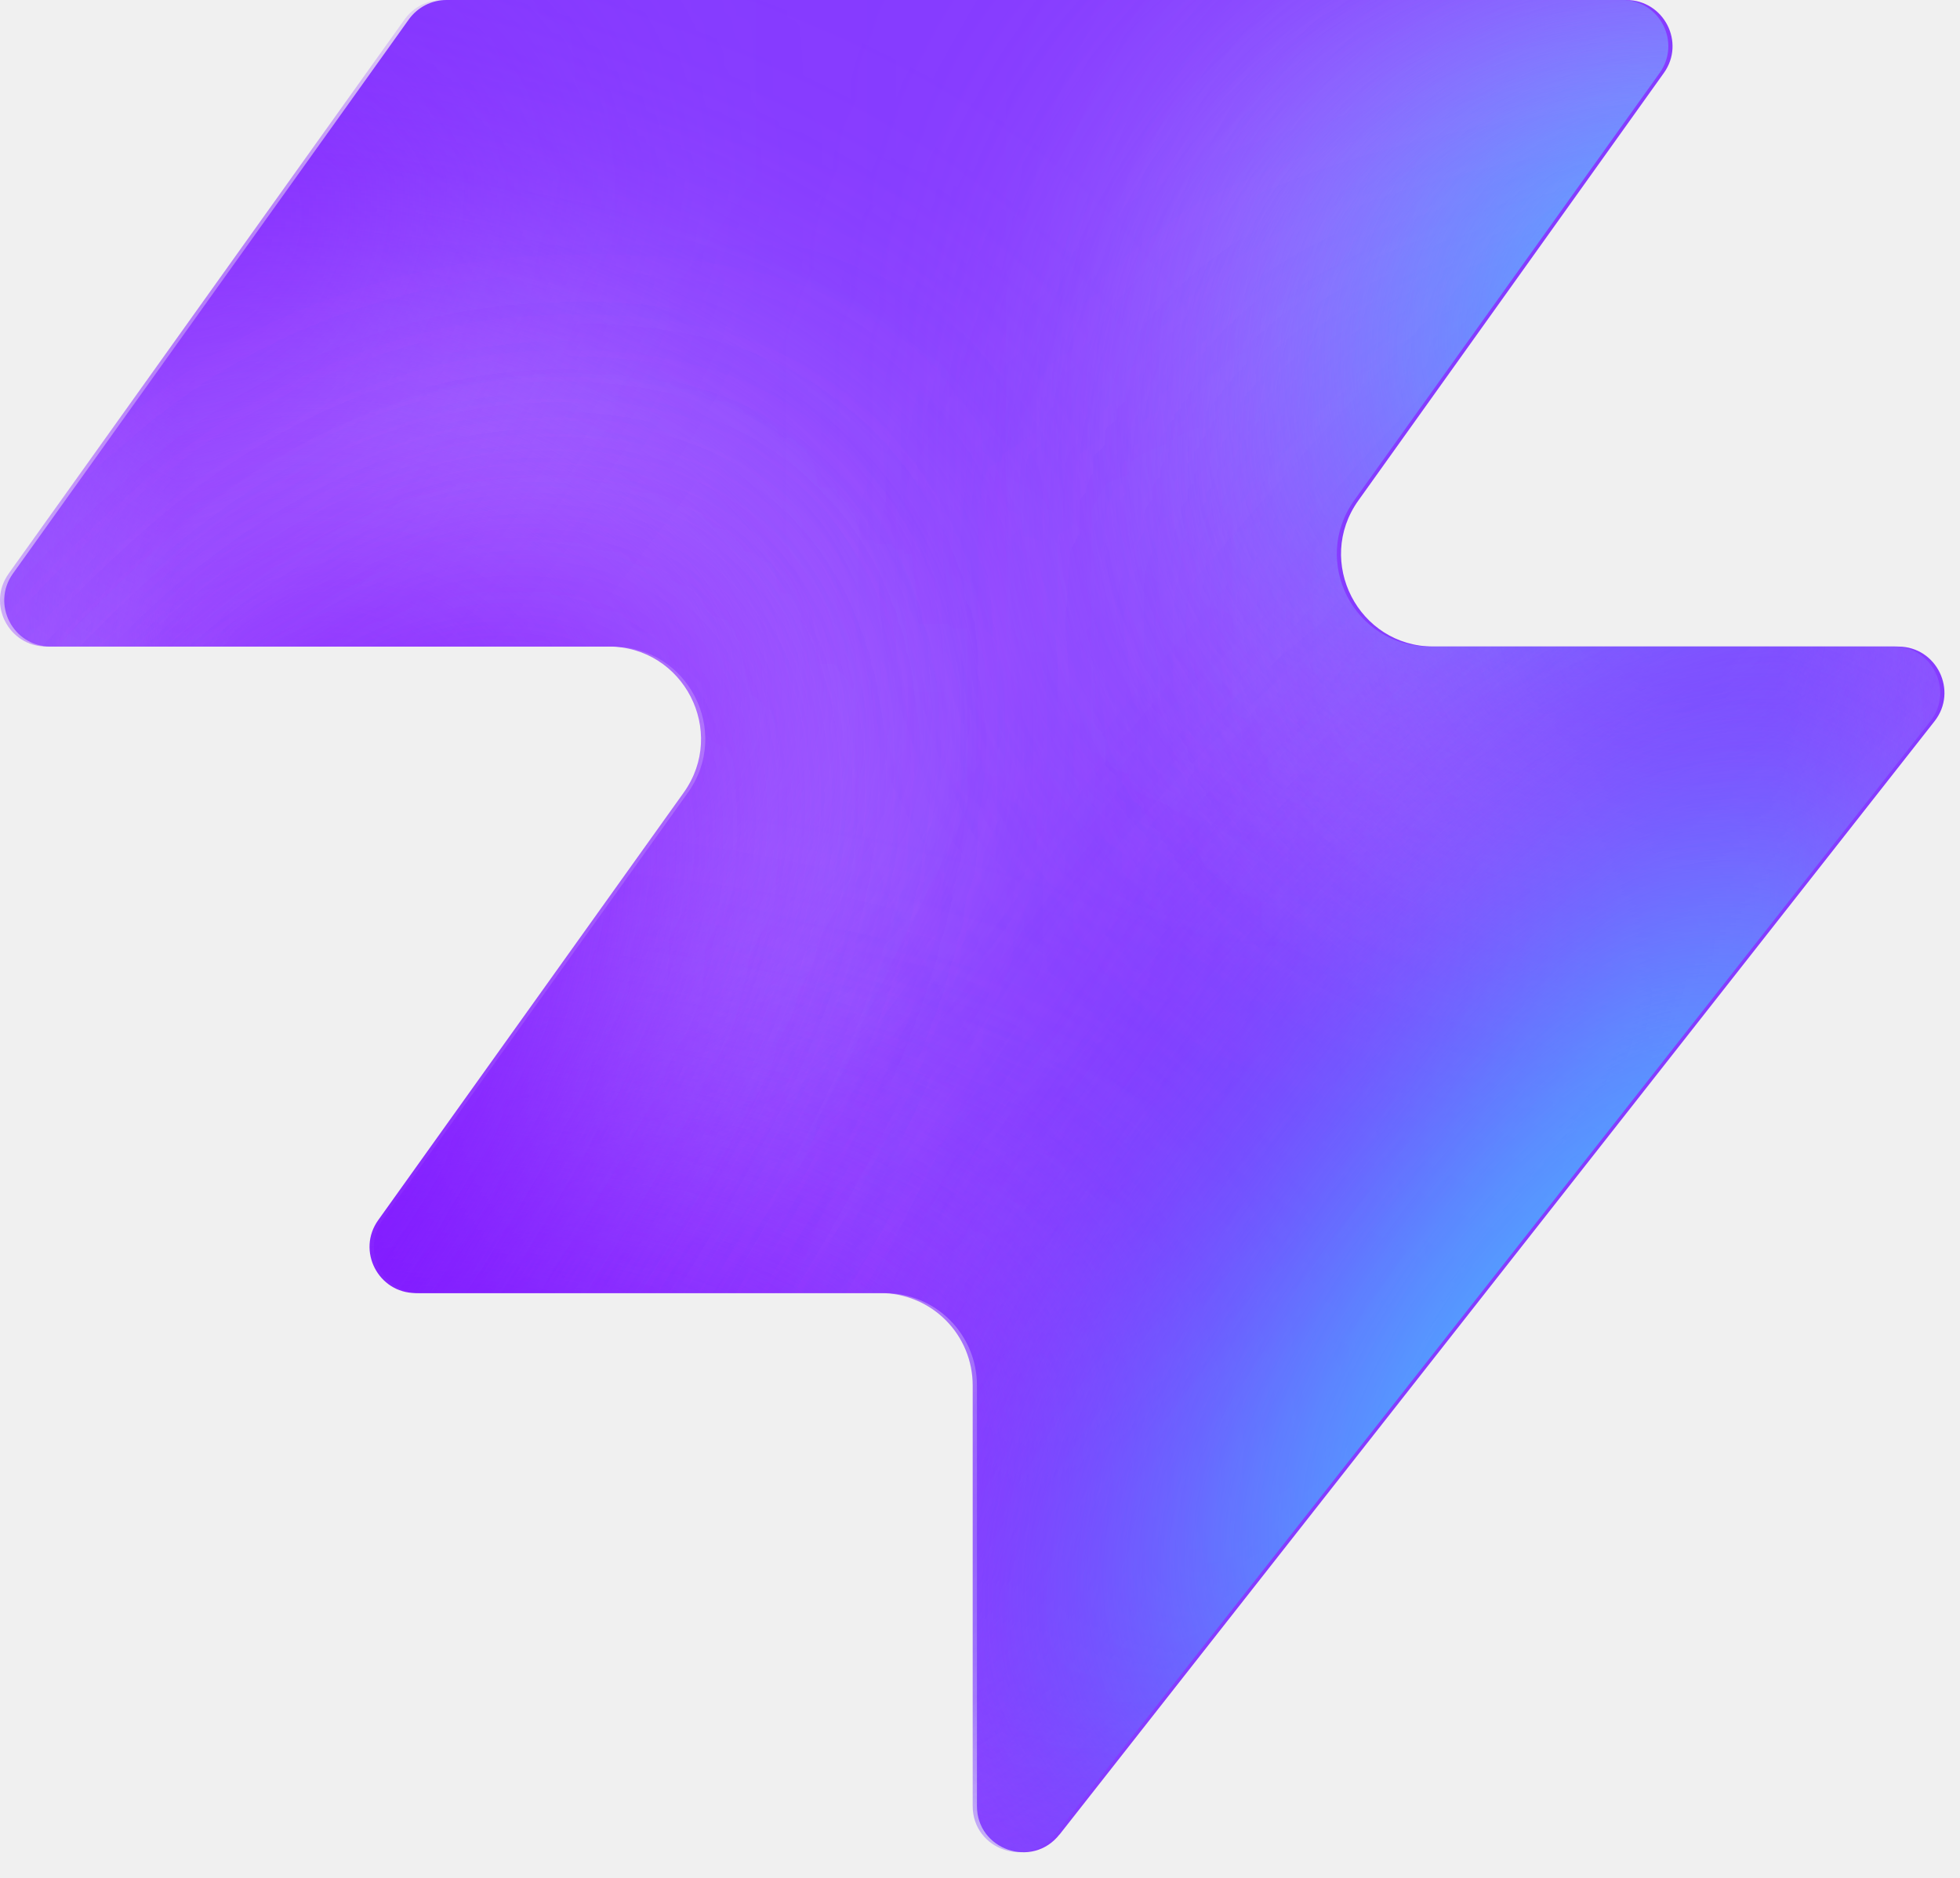
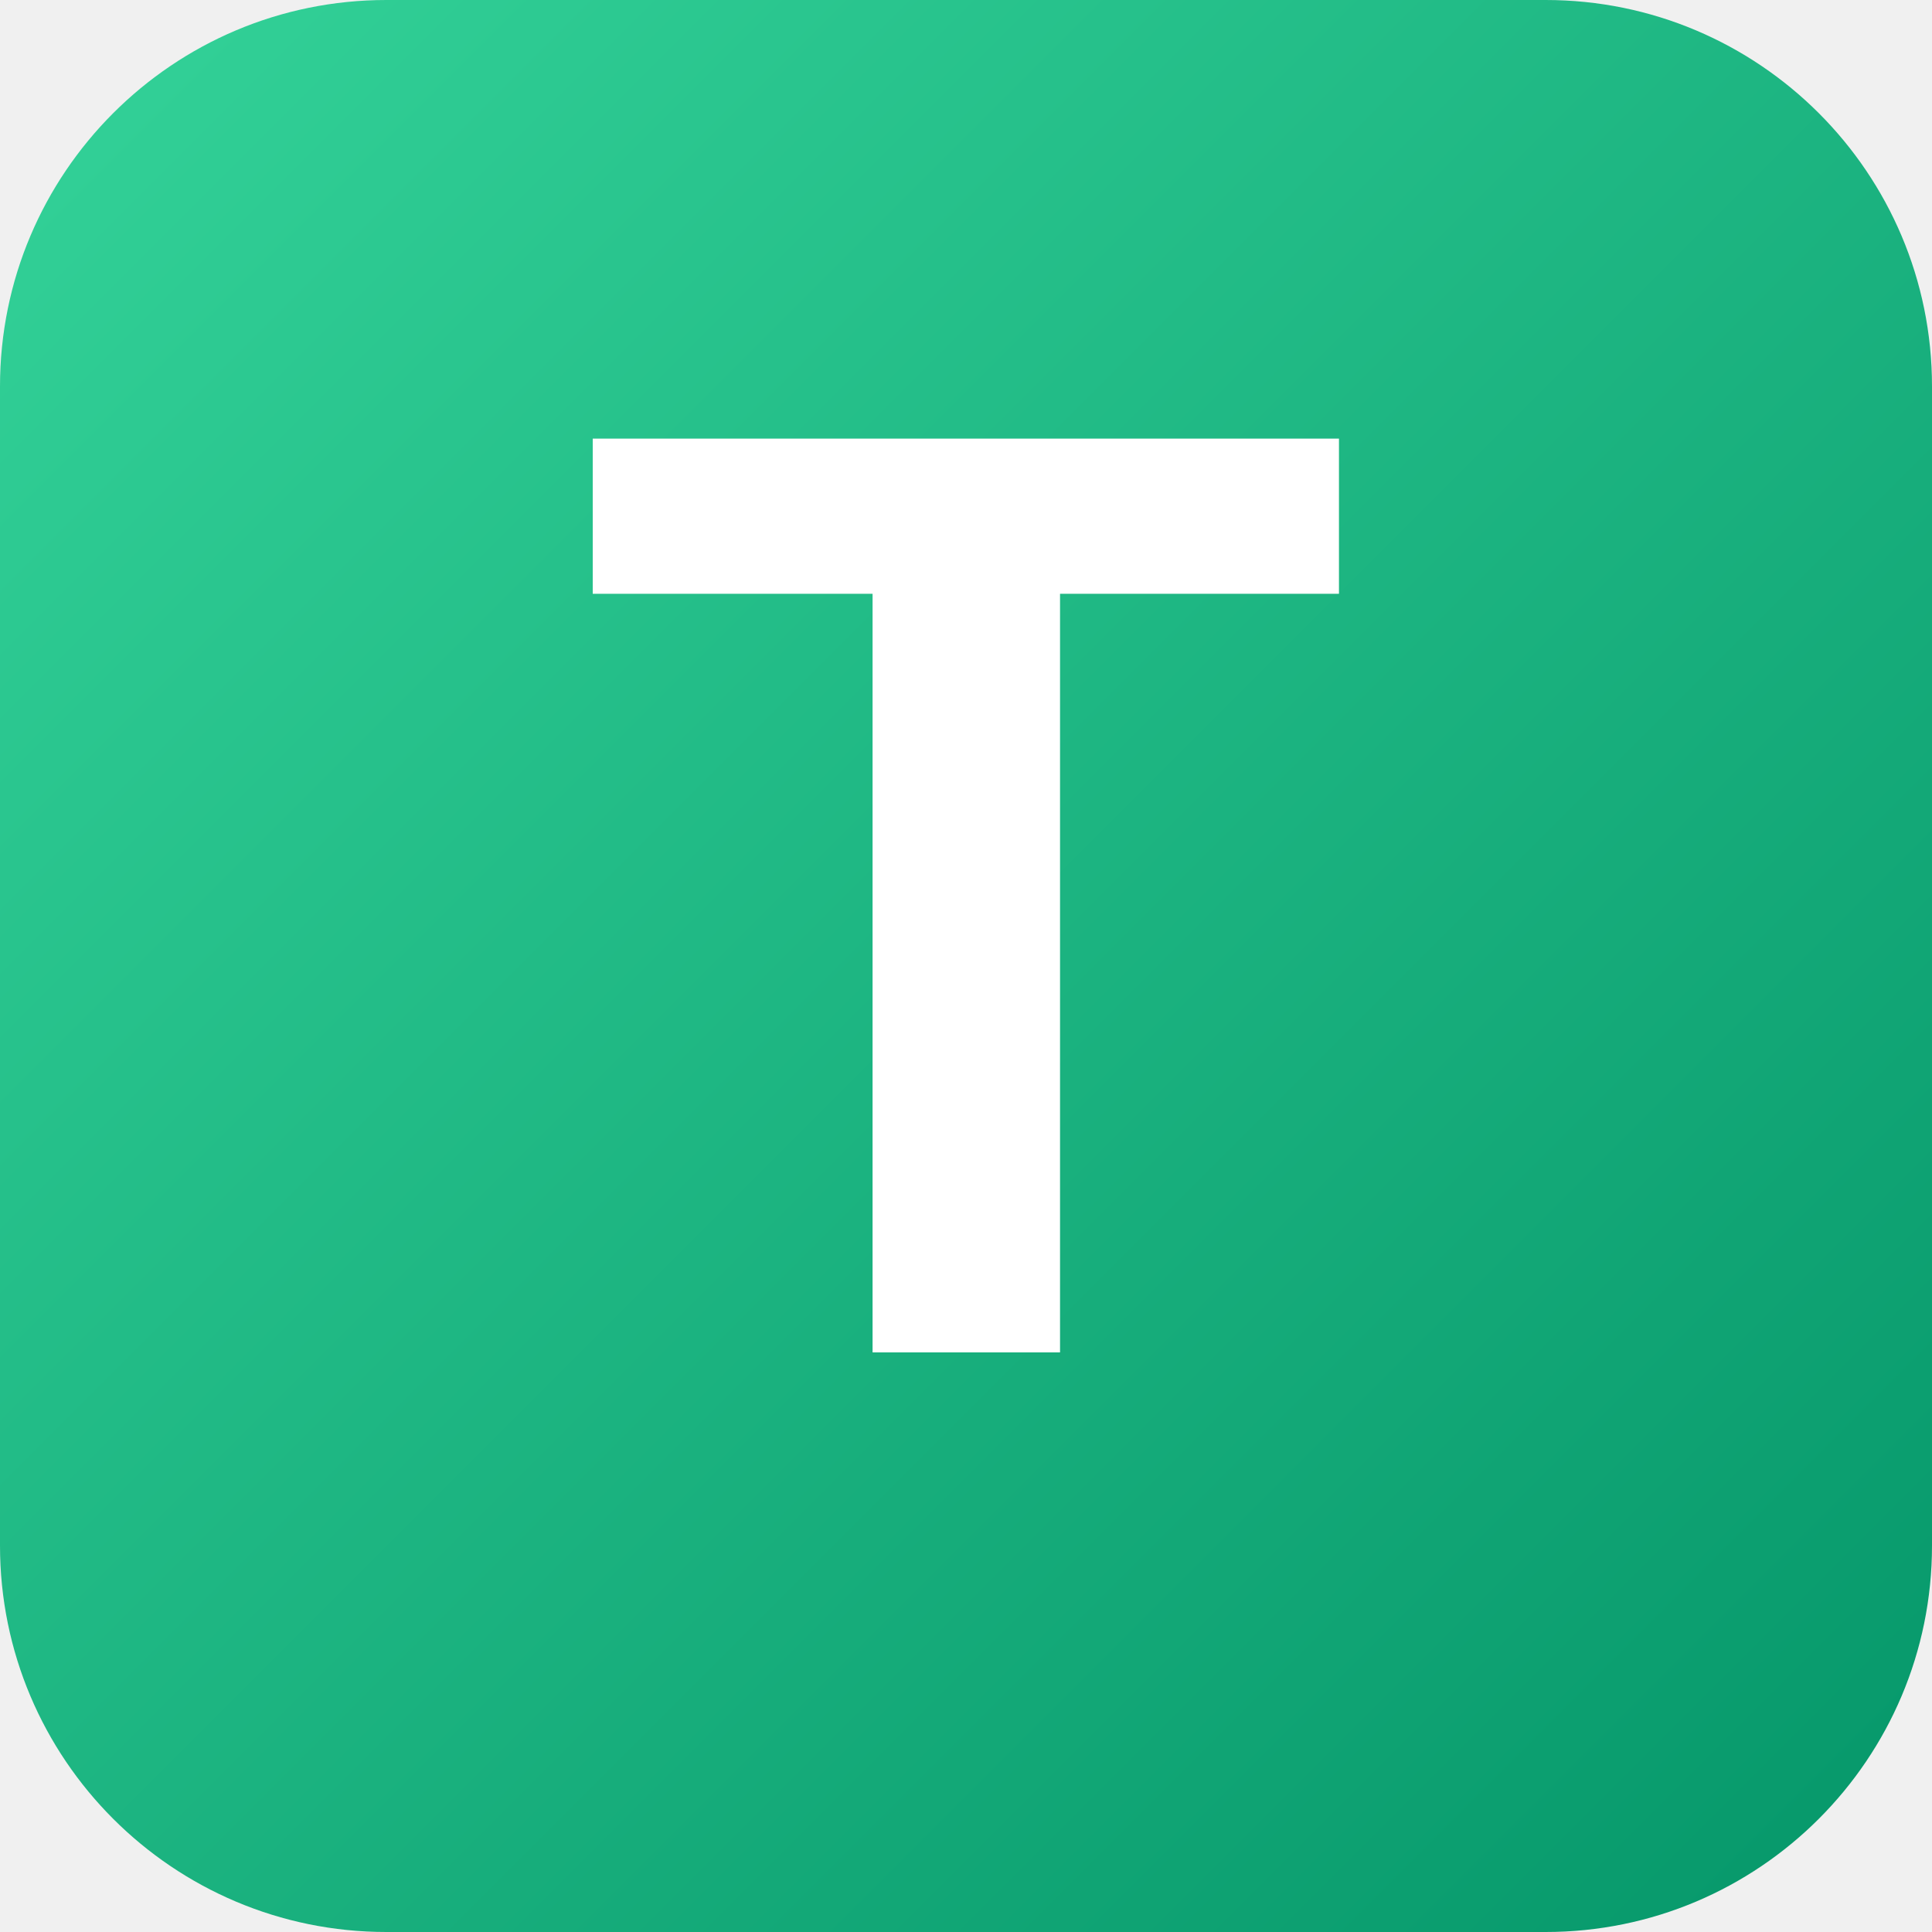
- <svg xmlns="http://www.w3.org/2000/svg" width="48" height="46" fill="none" viewBox="0 0 48 46">
-   <path fill="#863bff" d="M25.946 44.938c-.664.845-2.021.375-2.021-.698V33.937a2.26 2.26 0 0 0-2.262-2.262H10.287c-.92 0-1.456-1.04-.92-1.788l7.48-10.471c1.07-1.497 0-3.578-1.842-3.578H1.237c-.92 0-1.456-1.04-.92-1.788L10.013.474c.214-.297.556-.474.92-.474h28.894c.92 0 1.456 1.04.92 1.788l-7.48 10.471c-1.07 1.498 0 3.579 1.842 3.579h11.377c.943 0 1.473 1.088.89 1.83L25.947 44.94z" style="fill:#863bff;fill:color(display-p3 .525 .23 1);fill-opacity:1" />
-   <mask id="a" width="48" height="46" x="0" y="0" maskUnits="userSpaceOnUse" style="mask-type:alpha">
-     <path fill="#000" d="M25.842 44.938c-.664.844-2.021.375-2.021-.698V33.937a2.26 2.26 0 0 0-2.262-2.262H10.183c-.92 0-1.456-1.04-.92-1.788l7.48-10.471c1.07-1.498 0-3.579-1.842-3.579H1.133c-.92 0-1.456-1.04-.92-1.787L9.91.473c.214-.297.556-.474.92-.474h28.894c.92 0 1.456 1.04.92 1.788l-7.48 10.471c-1.07 1.498 0 3.578 1.842 3.578h11.377c.943 0 1.473 1.088.89 1.832L25.843 44.94z" style="fill:#000;fill-opacity:1" />
-   </mask>
-   <g mask="url(#a)">
-     <g filter="url(#b)">
-       <ellipse cx="5.508" cy="14.704" fill="#ede6ff" rx="5.508" ry="14.704" style="fill:#ede6ff;fill:color(display-p3 .927 .903 1);fill-opacity:1" transform="matrix(.00324 1 1 -.00324 -4.47 31.516)" />
-     </g>
-     <g filter="url(#c)">
-       <ellipse cx="10.399" cy="29.851" fill="#ede6ff" rx="10.399" ry="29.851" style="fill:#ede6ff;fill:color(display-p3 .927 .903 1);fill-opacity:1" transform="matrix(.00324 1 1 -.00324 -39.328 7.883)" />
-     </g>
-     <g filter="url(#d)">
-       <ellipse cx="5.508" cy="30.487" fill="#7e14ff" rx="5.508" ry="30.487" style="fill:#7e14ff;fill:color(display-p3 .492 .077 1);fill-opacity:1" transform="rotate(89.814 -25.913 -14.639)scale(1 -1)" />
-     </g>
-     <g filter="url(#e)">
-       <ellipse cx="5.508" cy="30.599" fill="#7e14ff" rx="5.508" ry="30.599" style="fill:#7e14ff;fill:color(display-p3 .492 .077 1);fill-opacity:1" transform="rotate(89.814 -32.644 -3.334)scale(1 -1)" />
-     </g>
-     <g filter="url(#f)">
-       <ellipse cx="5.508" cy="30.599" fill="#7e14ff" rx="5.508" ry="30.599" style="fill:#7e14ff;fill:color(display-p3 .492 .077 1);fill-opacity:1" transform="matrix(.00324 1 1 -.00324 -34.34 30.47)" />
-     </g>
-     <g filter="url(#g)">
-       <ellipse cx="14.072" cy="22.078" fill="#ede6ff" rx="14.072" ry="22.078" style="fill:#ede6ff;fill:color(display-p3 .927 .903 1);fill-opacity:1" transform="rotate(93.35 24.506 48.493)scale(-1 1)" />
-     </g>
-     <g filter="url(#h)">
-       <ellipse cx="3.47" cy="21.501" fill="#7e14ff" rx="3.47" ry="21.501" style="fill:#7e14ff;fill:color(display-p3 .492 .077 1);fill-opacity:1" transform="rotate(89.009 28.708 47.59)scale(-1 1)" />
-     </g>
-     <g filter="url(#i)">
-       <ellipse cx="3.47" cy="21.501" fill="#7e14ff" rx="3.47" ry="21.501" style="fill:#7e14ff;fill:color(display-p3 .492 .077 1);fill-opacity:1" transform="rotate(89.009 28.708 47.59)scale(-1 1)" />
-     </g>
-     <g filter="url(#j)">
-       <ellipse cx=".387" cy="8.972" fill="#7e14ff" rx="4.407" ry="29.108" style="fill:#7e14ff;fill:color(display-p3 .492 .077 1);fill-opacity:1" transform="rotate(39.51 .387 8.972)" />
-     </g>
-     <g filter="url(#k)">
-       <ellipse cx="47.523" cy="-6.092" fill="#7e14ff" rx="4.407" ry="29.108" style="fill:#7e14ff;fill:color(display-p3 .492 .077 1);fill-opacity:1" transform="rotate(37.892 47.523 -6.092)" />
-     </g>
-     <g filter="url(#l)">
-       <ellipse cx="41.412" cy="6.333" fill="#47bfff" rx="5.971" ry="9.665" style="fill:#47bfff;fill:color(display-p3 .28 .748 1);fill-opacity:1" transform="rotate(37.892 41.412 6.333)" />
-     </g>
-     <g filter="url(#m)">
-       <ellipse cx="-1.879" cy="38.332" fill="#7e14ff" rx="4.407" ry="29.108" style="fill:#7e14ff;fill:color(display-p3 .492 .077 1);fill-opacity:1" transform="rotate(37.892 -1.88 38.332)" />
-     </g>
-     <g filter="url(#n)">
-       <ellipse cx="-1.879" cy="38.332" fill="#7e14ff" rx="4.407" ry="29.108" style="fill:#7e14ff;fill:color(display-p3 .492 .077 1);fill-opacity:1" transform="rotate(37.892 -1.88 38.332)" />
-     </g>
-     <g filter="url(#o)">
-       <ellipse cx="35.651" cy="29.907" fill="#7e14ff" rx="4.407" ry="29.108" style="fill:#7e14ff;fill:color(display-p3 .492 .077 1);fill-opacity:1" transform="rotate(37.892 35.651 29.907)" />
-     </g>
-     <g filter="url(#p)">
-       <ellipse cx="38.418" cy="32.4" fill="#47bfff" rx="5.971" ry="15.297" style="fill:#47bfff;fill:color(display-p3 .28 .748 1);fill-opacity:1" transform="rotate(37.892 38.418 32.4)" />
-     </g>
-   </g>
+ <svg xmlns="http://www.w3.org/2000/svg" viewBox="0 0 100 100">
  <defs>
-     <filter id="b" width="60.045" height="41.654" x="-19.77" y="16.149" color-interpolation-filters="sRGB" filterUnits="userSpaceOnUse">
-       <feFlood flood-opacity="0" result="BackgroundImageFix" />
-       <feBlend in="SourceGraphic" in2="BackgroundImageFix" result="shape" />
-       <feGaussianBlur result="effect1_foregroundBlur_2002_17158" stdDeviation="7.659" />
-     </filter>
-     <filter id="c" width="90.34" height="51.437" x="-54.613" y="-7.533" color-interpolation-filters="sRGB" filterUnits="userSpaceOnUse">
-       <feFlood flood-opacity="0" result="BackgroundImageFix" />
-       <feBlend in="SourceGraphic" in2="BackgroundImageFix" result="shape" />
-       <feGaussianBlur result="effect1_foregroundBlur_2002_17158" stdDeviation="7.659" />
-     </filter>
-     <filter id="d" width="79.355" height="29.4" x="-49.64" y="2.03" color-interpolation-filters="sRGB" filterUnits="userSpaceOnUse">
-       <feFlood flood-opacity="0" result="BackgroundImageFix" />
-       <feBlend in="SourceGraphic" in2="BackgroundImageFix" result="shape" />
-       <feGaussianBlur result="effect1_foregroundBlur_2002_17158" stdDeviation="4.596" />
-     </filter>
-     <filter id="e" width="79.579" height="29.4" x="-45.045" y="20.029" color-interpolation-filters="sRGB" filterUnits="userSpaceOnUse">
-       <feFlood flood-opacity="0" result="BackgroundImageFix" />
-       <feBlend in="SourceGraphic" in2="BackgroundImageFix" result="shape" />
-       <feGaussianBlur result="effect1_foregroundBlur_2002_17158" stdDeviation="4.596" />
-     </filter>
-     <filter id="f" width="79.579" height="29.4" x="-43.513" y="21.178" color-interpolation-filters="sRGB" filterUnits="userSpaceOnUse">
-       <feFlood flood-opacity="0" result="BackgroundImageFix" />
-       <feBlend in="SourceGraphic" in2="BackgroundImageFix" result="shape" />
-       <feGaussianBlur result="effect1_foregroundBlur_2002_17158" stdDeviation="4.596" />
-     </filter>
-     <filter id="g" width="74.749" height="58.852" x="15.756" y="-17.901" color-interpolation-filters="sRGB" filterUnits="userSpaceOnUse">
-       <feFlood flood-opacity="0" result="BackgroundImageFix" />
-       <feBlend in="SourceGraphic" in2="BackgroundImageFix" result="shape" />
-       <feGaussianBlur result="effect1_foregroundBlur_2002_17158" stdDeviation="7.659" />
-     </filter>
-     <filter id="h" width="61.377" height="25.362" x="23.548" y="2.284" color-interpolation-filters="sRGB" filterUnits="userSpaceOnUse">
-       <feFlood flood-opacity="0" result="BackgroundImageFix" />
-       <feBlend in="SourceGraphic" in2="BackgroundImageFix" result="shape" />
-       <feGaussianBlur result="effect1_foregroundBlur_2002_17158" stdDeviation="4.596" />
-     </filter>
-     <filter id="i" width="61.377" height="25.362" x="23.548" y="2.284" color-interpolation-filters="sRGB" filterUnits="userSpaceOnUse">
-       <feFlood flood-opacity="0" result="BackgroundImageFix" />
-       <feBlend in="SourceGraphic" in2="BackgroundImageFix" result="shape" />
-       <feGaussianBlur result="effect1_foregroundBlur_2002_17158" stdDeviation="4.596" />
-     </filter>
-     <filter id="j" width="56.045" height="63.649" x="-27.636" y="-22.853" color-interpolation-filters="sRGB" filterUnits="userSpaceOnUse">
-       <feFlood flood-opacity="0" result="BackgroundImageFix" />
-       <feBlend in="SourceGraphic" in2="BackgroundImageFix" result="shape" />
-       <feGaussianBlur result="effect1_foregroundBlur_2002_17158" stdDeviation="4.596" />
-     </filter>
-     <filter id="k" width="54.814" height="64.646" x="20.116" y="-38.415" color-interpolation-filters="sRGB" filterUnits="userSpaceOnUse">
-       <feFlood flood-opacity="0" result="BackgroundImageFix" />
-       <feBlend in="SourceGraphic" in2="BackgroundImageFix" result="shape" />
-       <feGaussianBlur result="effect1_foregroundBlur_2002_17158" stdDeviation="4.596" />
-     </filter>
-     <filter id="l" width="33.541" height="35.313" x="24.641" y="-11.323" color-interpolation-filters="sRGB" filterUnits="userSpaceOnUse">
-       <feFlood flood-opacity="0" result="BackgroundImageFix" />
-       <feBlend in="SourceGraphic" in2="BackgroundImageFix" result="shape" />
-       <feGaussianBlur result="effect1_foregroundBlur_2002_17158" stdDeviation="4.596" />
-     </filter>
-     <filter id="m" width="54.814" height="64.646" x="-29.286" y="6.009" color-interpolation-filters="sRGB" filterUnits="userSpaceOnUse">
-       <feFlood flood-opacity="0" result="BackgroundImageFix" />
-       <feBlend in="SourceGraphic" in2="BackgroundImageFix" result="shape" />
-       <feGaussianBlur result="effect1_foregroundBlur_2002_17158" stdDeviation="4.596" />
-     </filter>
-     <filter id="n" width="54.814" height="64.646" x="-29.286" y="6.009" color-interpolation-filters="sRGB" filterUnits="userSpaceOnUse">
-       <feFlood flood-opacity="0" result="BackgroundImageFix" />
-       <feBlend in="SourceGraphic" in2="BackgroundImageFix" result="shape" />
-       <feGaussianBlur result="effect1_foregroundBlur_2002_17158" stdDeviation="4.596" />
-     </filter>
-     <filter id="o" width="54.814" height="64.646" x="8.244" y="-2.416" color-interpolation-filters="sRGB" filterUnits="userSpaceOnUse">
-       <feFlood flood-opacity="0" result="BackgroundImageFix" />
-       <feBlend in="SourceGraphic" in2="BackgroundImageFix" result="shape" />
-       <feGaussianBlur result="effect1_foregroundBlur_2002_17158" stdDeviation="4.596" />
-     </filter>
-     <filter id="p" width="39.409" height="43.623" x="18.713" y="10.588" color-interpolation-filters="sRGB" filterUnits="userSpaceOnUse">
-       <feFlood flood-opacity="0" result="BackgroundImageFix" />
-       <feBlend in="SourceGraphic" in2="BackgroundImageFix" result="shape" />
-       <feGaussianBlur result="effect1_foregroundBlur_2002_17158" stdDeviation="4.596" />
-     </filter>
+     <linearGradient id="grad" x1="0%" y1="0%" x2="100%" y2="100%">
+       <stop offset="0%" style="stop-color:#34d399;stop-opacity:1" />
+       <stop offset="100%" style="stop-color:#059669;stop-opacity:1" />
+     </linearGradient>
  </defs>
+   <rect width="100" height="100" rx="20" fill="url(#grad)" />
+   <text x="50" y="70" font-family="'Inter', sans-serif" font-size="65" font-weight="bold" fill="white" text-anchor="middle">T</text>
</svg>
